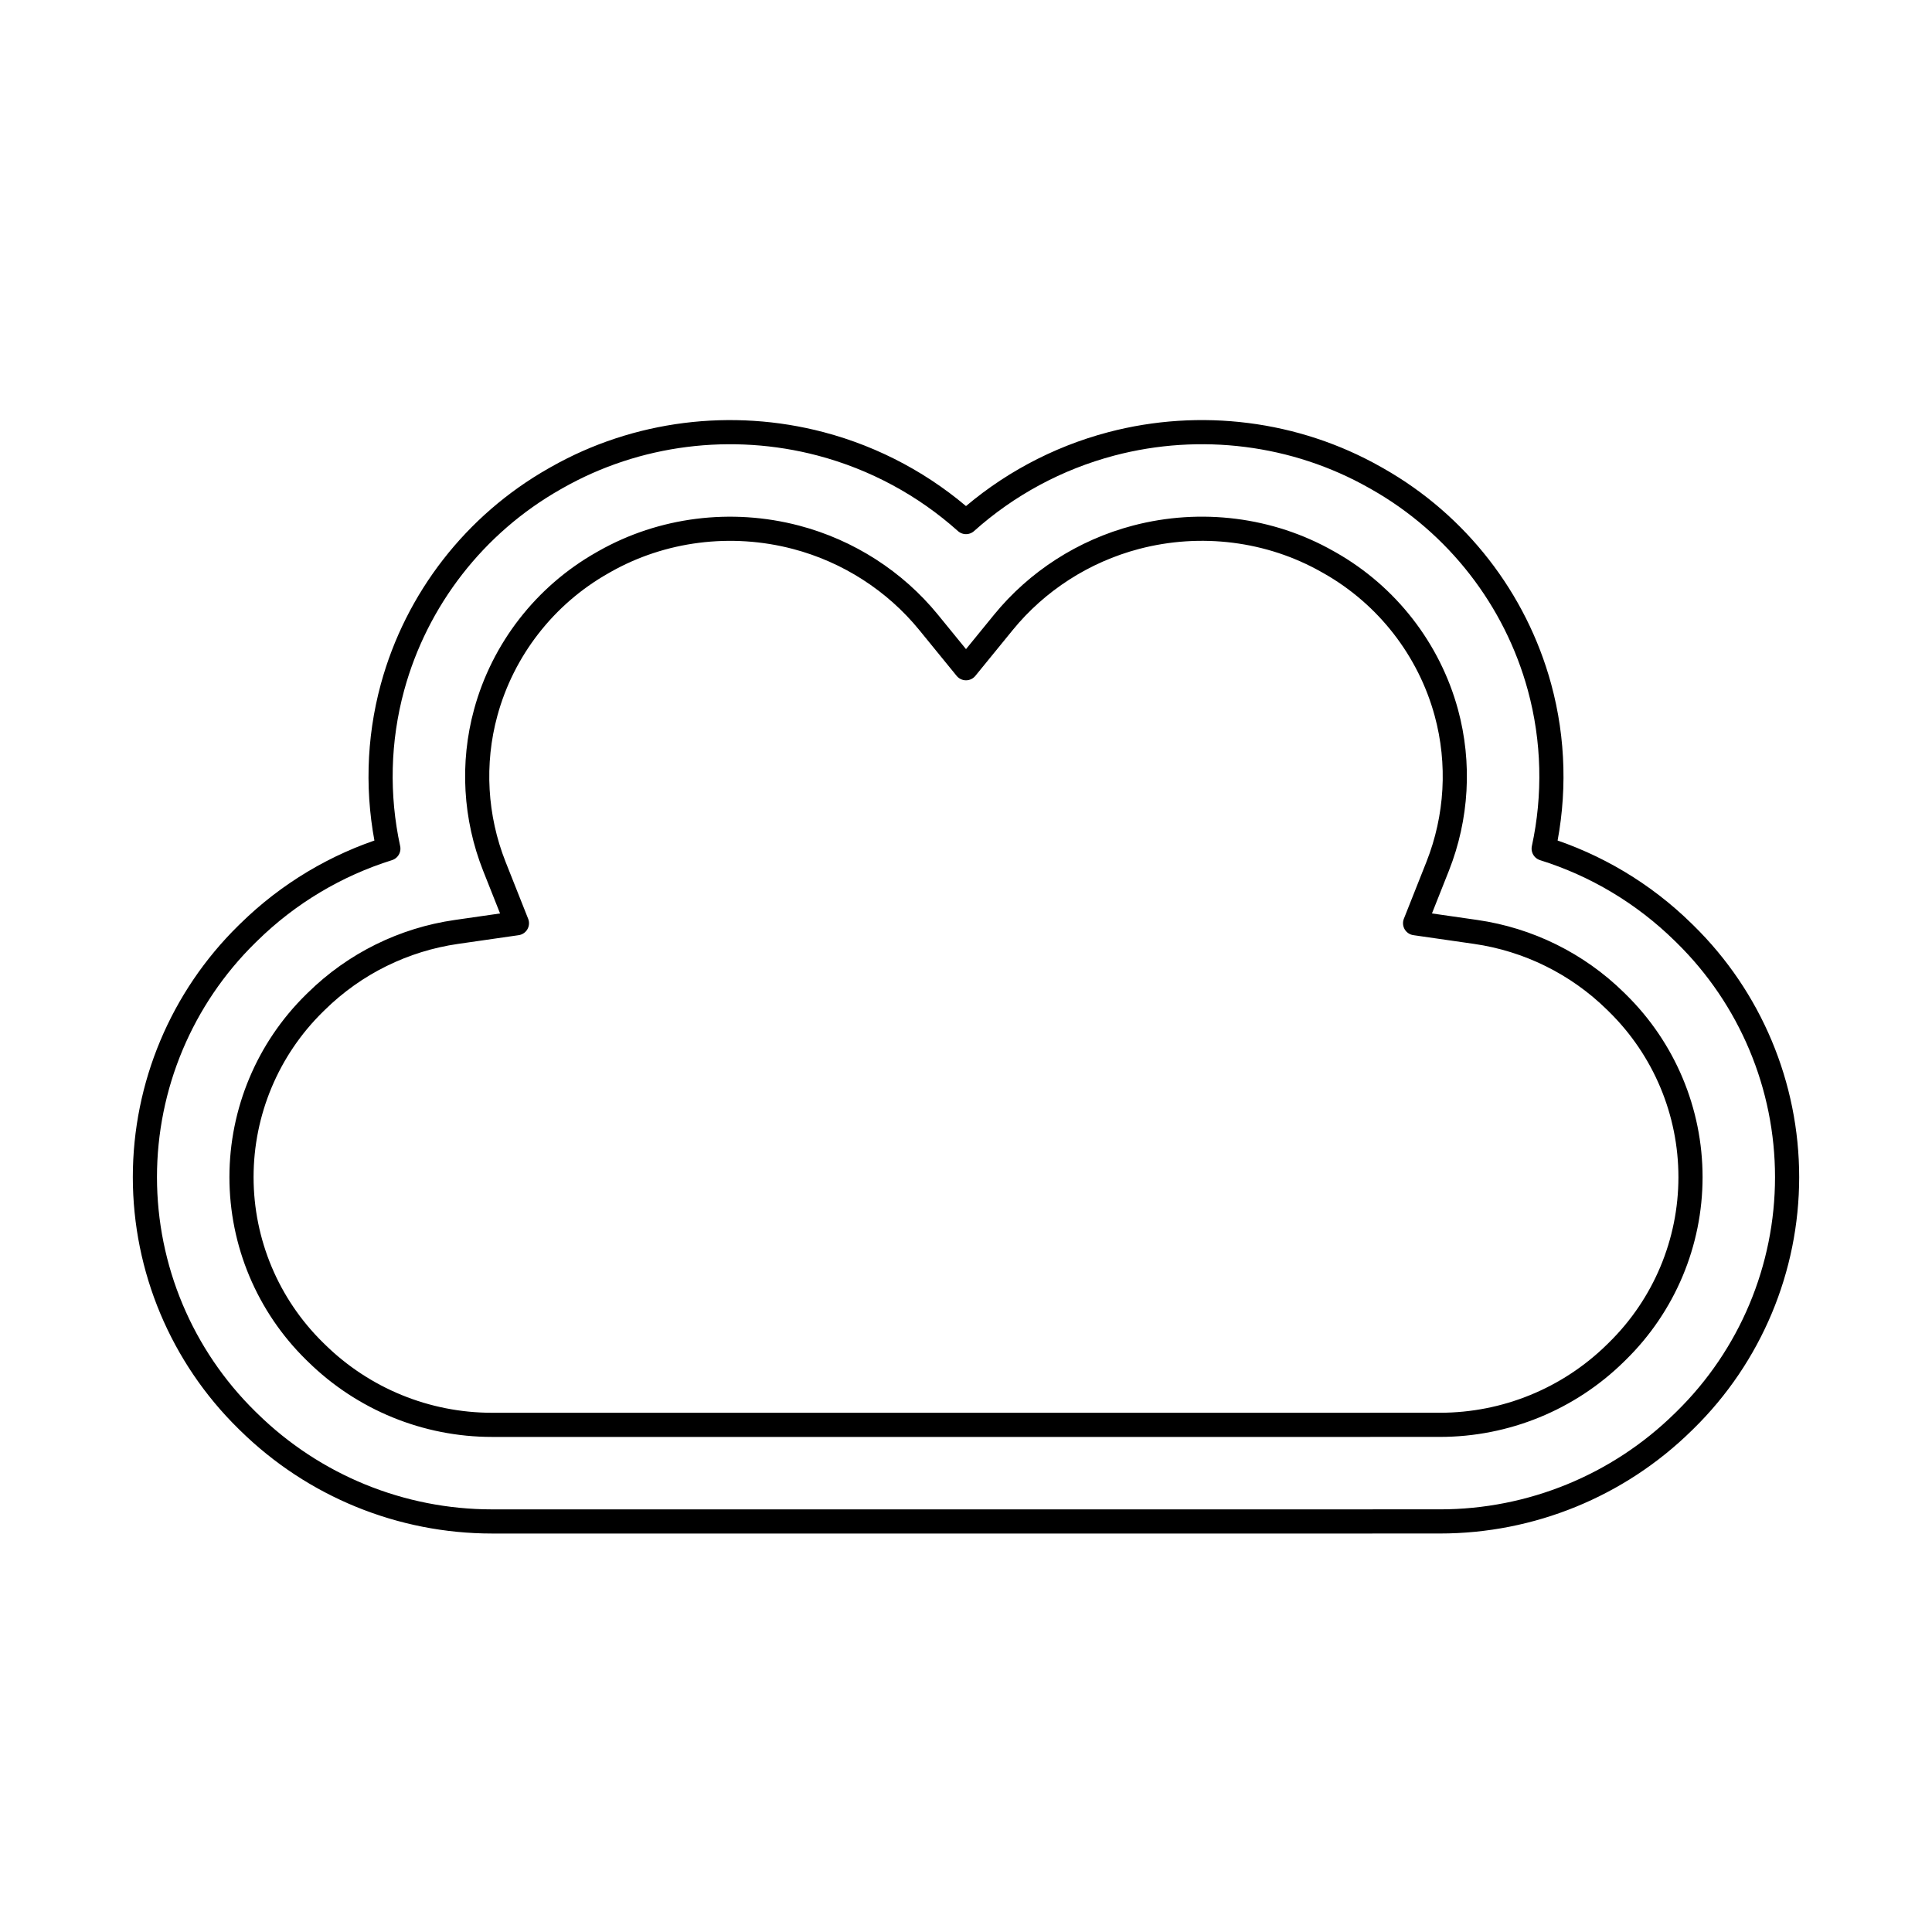
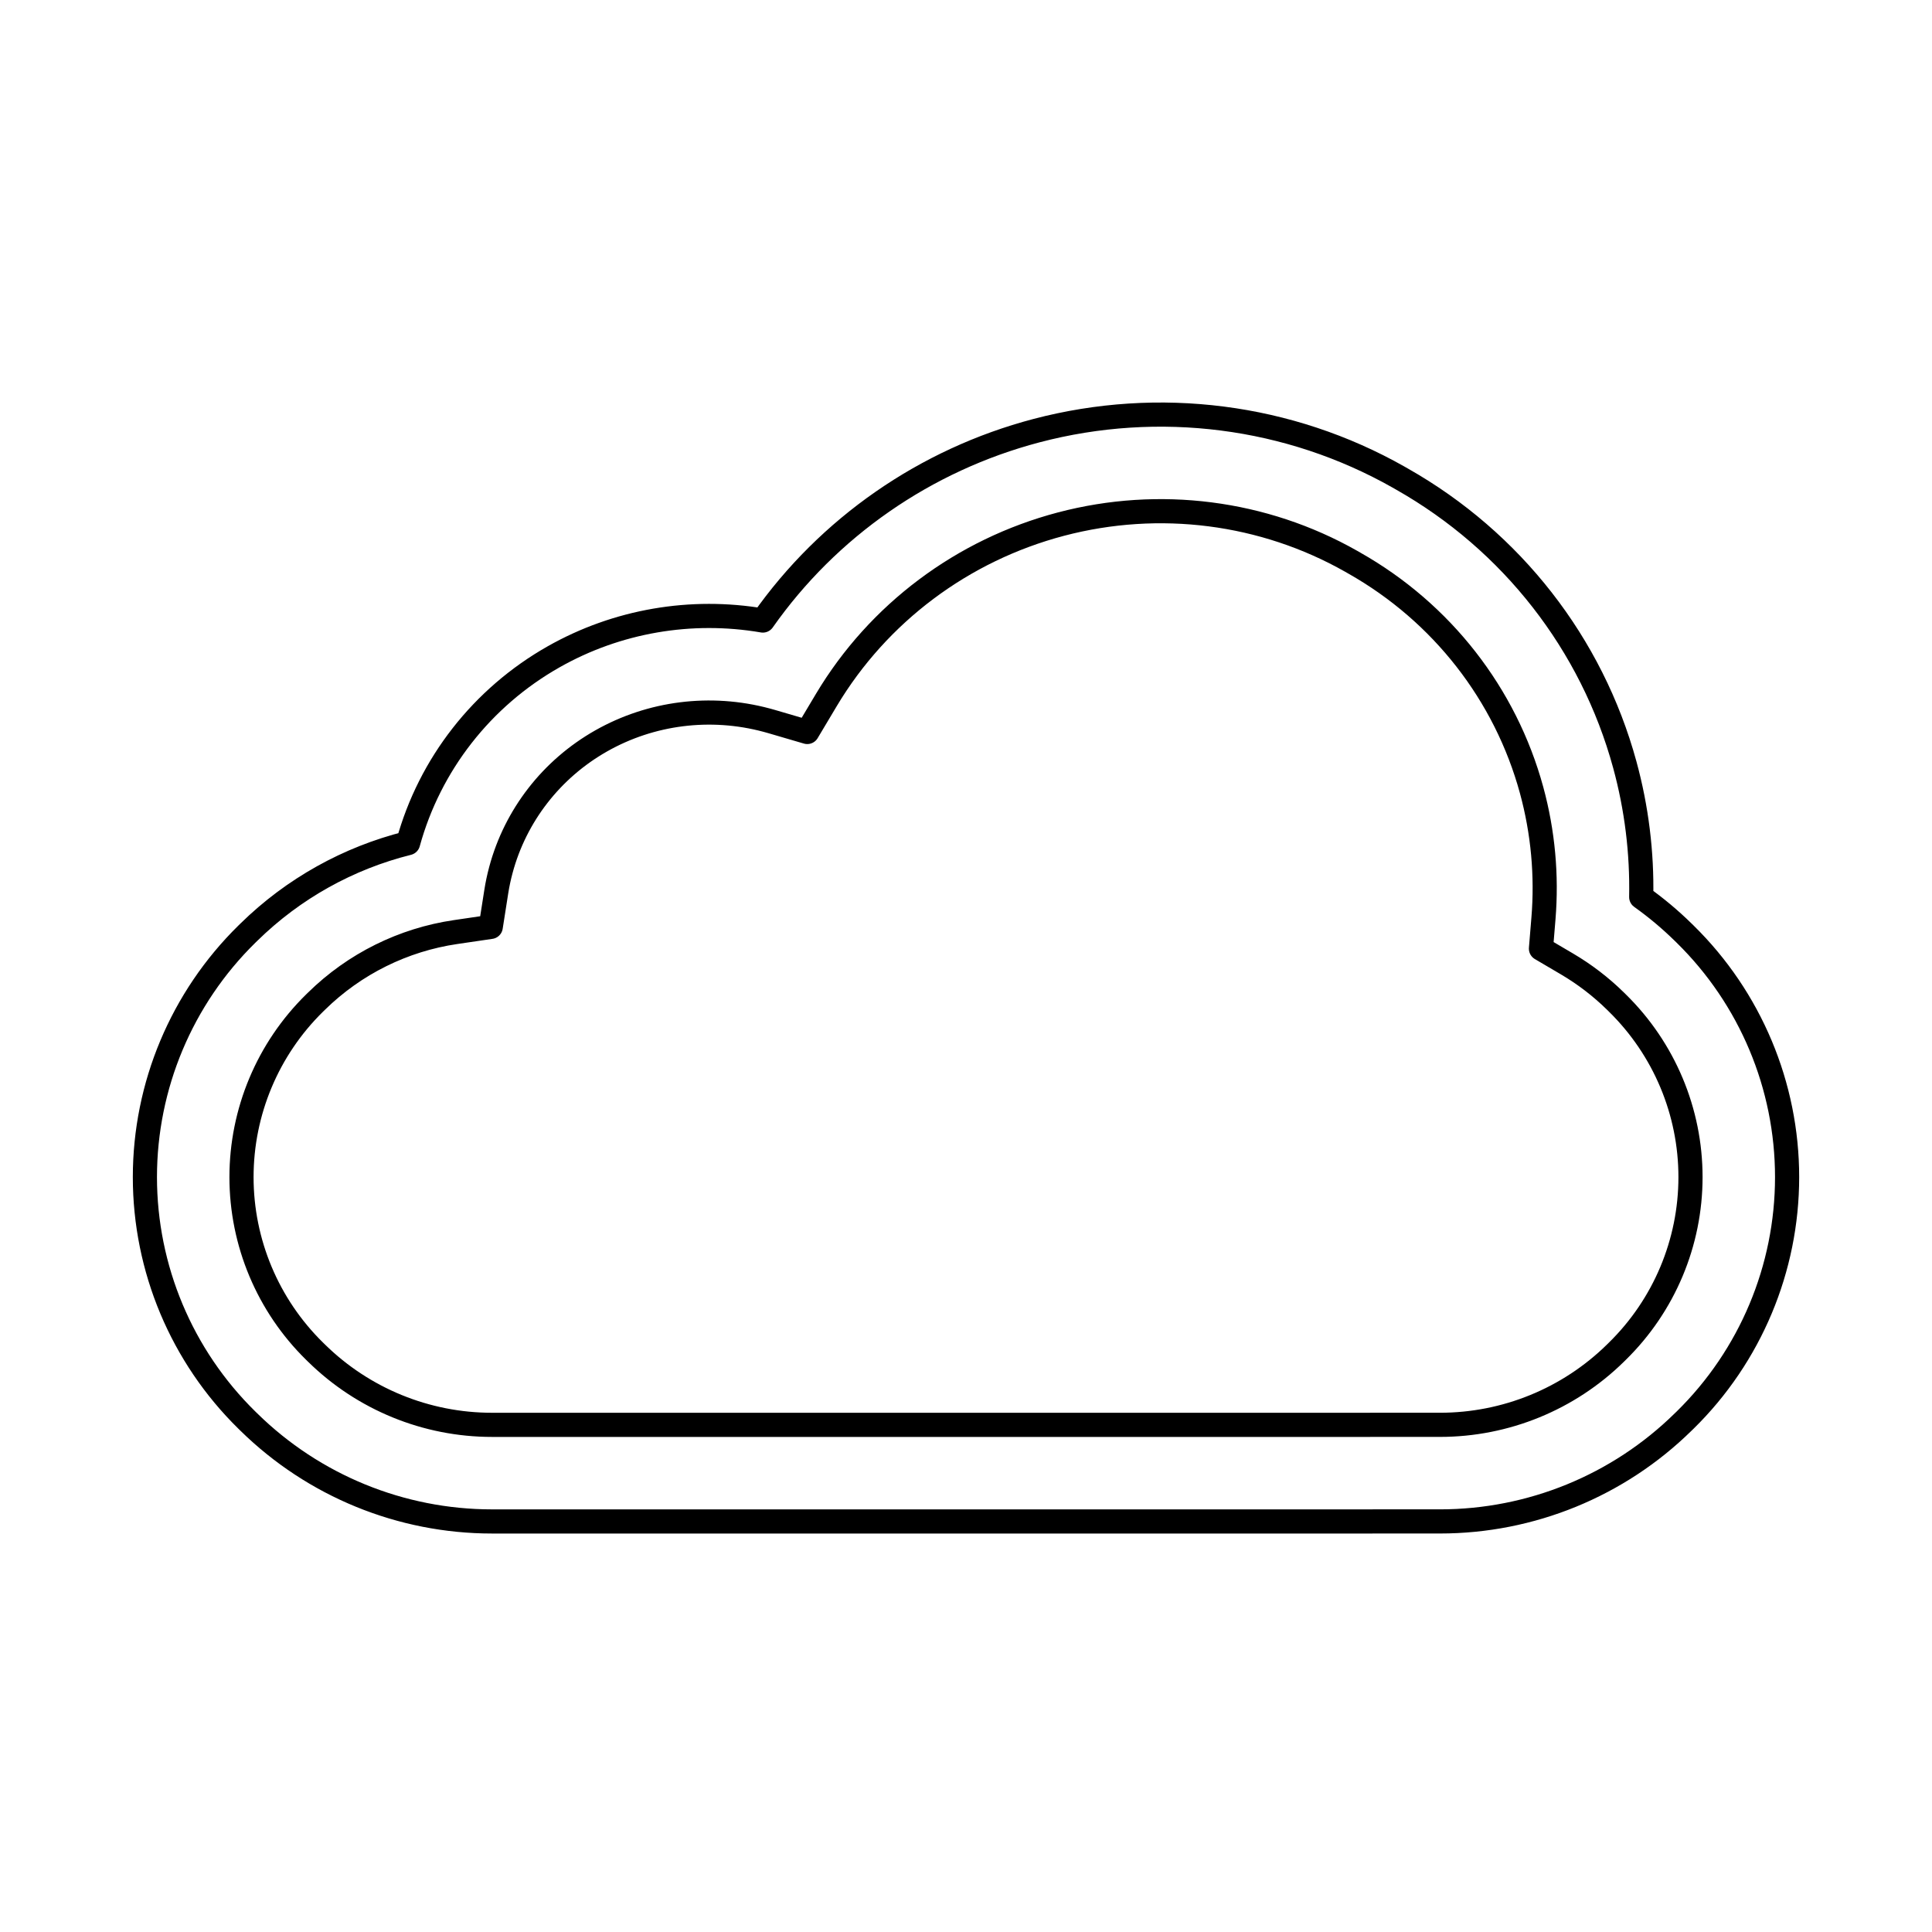
<svg viewBox="0 0 80 80" fill="none">
-   <path d="M23.22 63.001H56.781C56.804 63.001 56.827 63 56.85 62.999H59.627C63.393 62.999 67.008 61.522 69.695 58.884L69.778 58.803C72.478 56.152 74 52.526 74 48.742C74 44.957 72.478 41.331 69.778 38.68L69.695 38.599C68.056 36.991 66.073 35.813 63.92 35.14C64.396 32.944 64.346 30.647 63.747 28.451C62.755 24.816 60.338 21.698 57.036 19.827L56.937 19.771C53.637 17.901 49.695 17.412 46.02 18.379C43.77 18.971 41.705 20.091 40 21.618C38.295 20.091 36.23 18.971 33.98 18.379C30.305 17.413 26.364 17.901 23.064 19.771L22.964 19.828C19.663 21.699 17.246 24.816 16.254 28.451C15.654 30.648 15.604 32.944 16.081 35.14C13.928 35.814 11.944 36.991 10.305 38.6L10.222 38.681C7.522 41.332 6 44.958 6 48.742C6 52.527 7.522 56.153 10.222 58.804L10.305 58.885C12.992 61.523 16.607 63 20.373 63H23.203M23.22 63.001C23.215 63.001 23.209 63.001 23.203 63M23.22 63.001L23.203 63M47.038 22.247C49.722 21.541 52.589 21.904 54.964 23.251L55.064 23.307C57.438 24.653 59.176 26.897 59.888 29.504C60.462 31.608 60.331 33.849 59.53 35.873L58.596 38.228L61.104 38.589C63.277 38.902 65.309 39.898 66.893 41.454L66.975 41.535C68.91 43.434 70 46.031 70 48.742C70 51.452 68.91 54.049 66.975 55.948L66.893 56.029C64.954 57.933 62.345 58.999 59.627 58.999H56.738L56.724 59.001H23.235L23.231 59H20.373C17.655 59 15.046 57.934 13.107 56.03L13.024 55.949C11.09 54.05 10 51.453 10 48.742C10 46.032 11.09 43.434 13.024 41.536L13.107 41.455C14.691 39.899 16.723 38.903 18.896 38.59L21.405 38.229L20.471 35.874C19.669 33.85 19.538 31.608 20.113 29.505C20.824 26.897 22.562 24.653 24.936 23.308L25.036 23.251C27.412 21.905 30.278 21.542 32.963 22.248C35.132 22.818 37.06 24.065 38.45 25.769L40 27.67L41.55 25.769C42.94 24.065 44.868 22.818 47.038 22.247Z" stroke="currentColor" stroke-linecap="round" stroke-linejoin="round" />
+   <path d="M23.22 63.001H56.781C56.806 63.001 56.83 63 56.854 62.999H59.627C63.393 62.999 67.008 61.522 69.695 58.883L69.778 58.803C72.478 56.152 74 52.526 74 48.741C74 44.957 72.478 41.331 69.778 38.68L69.695 38.599C69.152 38.066 68.571 37.581 67.959 37.145C67.995 35.31 67.771 33.464 67.279 31.663C65.913 26.659 62.596 22.411 58.058 19.84L57.915 19.758C53.379 17.188 47.99 16.499 42.92 17.832C38.311 19.045 34.296 21.841 31.588 25.695C28.62 25.186 25.553 25.707 22.923 27.198C19.963 28.875 17.795 31.646 16.898 34.911C14.431 35.526 12.149 36.79 10.305 38.6L10.222 38.681C7.522 41.332 6 44.958 6 48.742C6 52.527 7.522 56.153 10.222 58.804L10.305 58.885C12.992 61.523 16.607 63 20.373 63H23.202M23.22 63.001C23.214 63.001 23.208 63.001 23.202 63M23.22 63.001L23.202 63M43.938 21.701C48.008 20.63 52.322 21.186 55.943 23.238L56.086 23.32C59.705 25.37 62.337 28.749 63.42 32.716C63.896 34.461 64.056 36.258 63.911 38.03L63.808 39.281L64.889 39.917C65.612 40.343 66.285 40.857 66.893 41.454L66.975 41.535C68.91 43.434 70 46.031 70 48.741C70 51.452 68.91 54.049 66.975 55.948L66.893 56.029C64.954 57.933 62.345 58.999 59.627 58.999H56.736L56.721 59.001H23.235L23.232 59H20.373C17.655 59 15.046 57.934 13.107 56.03L13.024 55.949C11.09 54.05 10 51.453 10 48.742C10 46.032 11.09 43.435 13.024 41.536L13.107 41.455C14.684 39.907 16.703 38.912 18.864 38.595L20.321 38.381L20.549 36.926C20.596 36.624 20.66 36.324 20.74 36.026C21.344 33.771 22.835 31.845 24.895 30.678C26.957 29.509 29.419 29.197 31.74 29.819C31.807 29.837 31.875 29.856 31.942 29.875L33.427 30.31L34.22 28.981C36.361 25.397 39.853 22.775 43.938 21.701Z" stroke="currentColor" stroke-linecap="round" stroke-linejoin="round" />
</svg>
